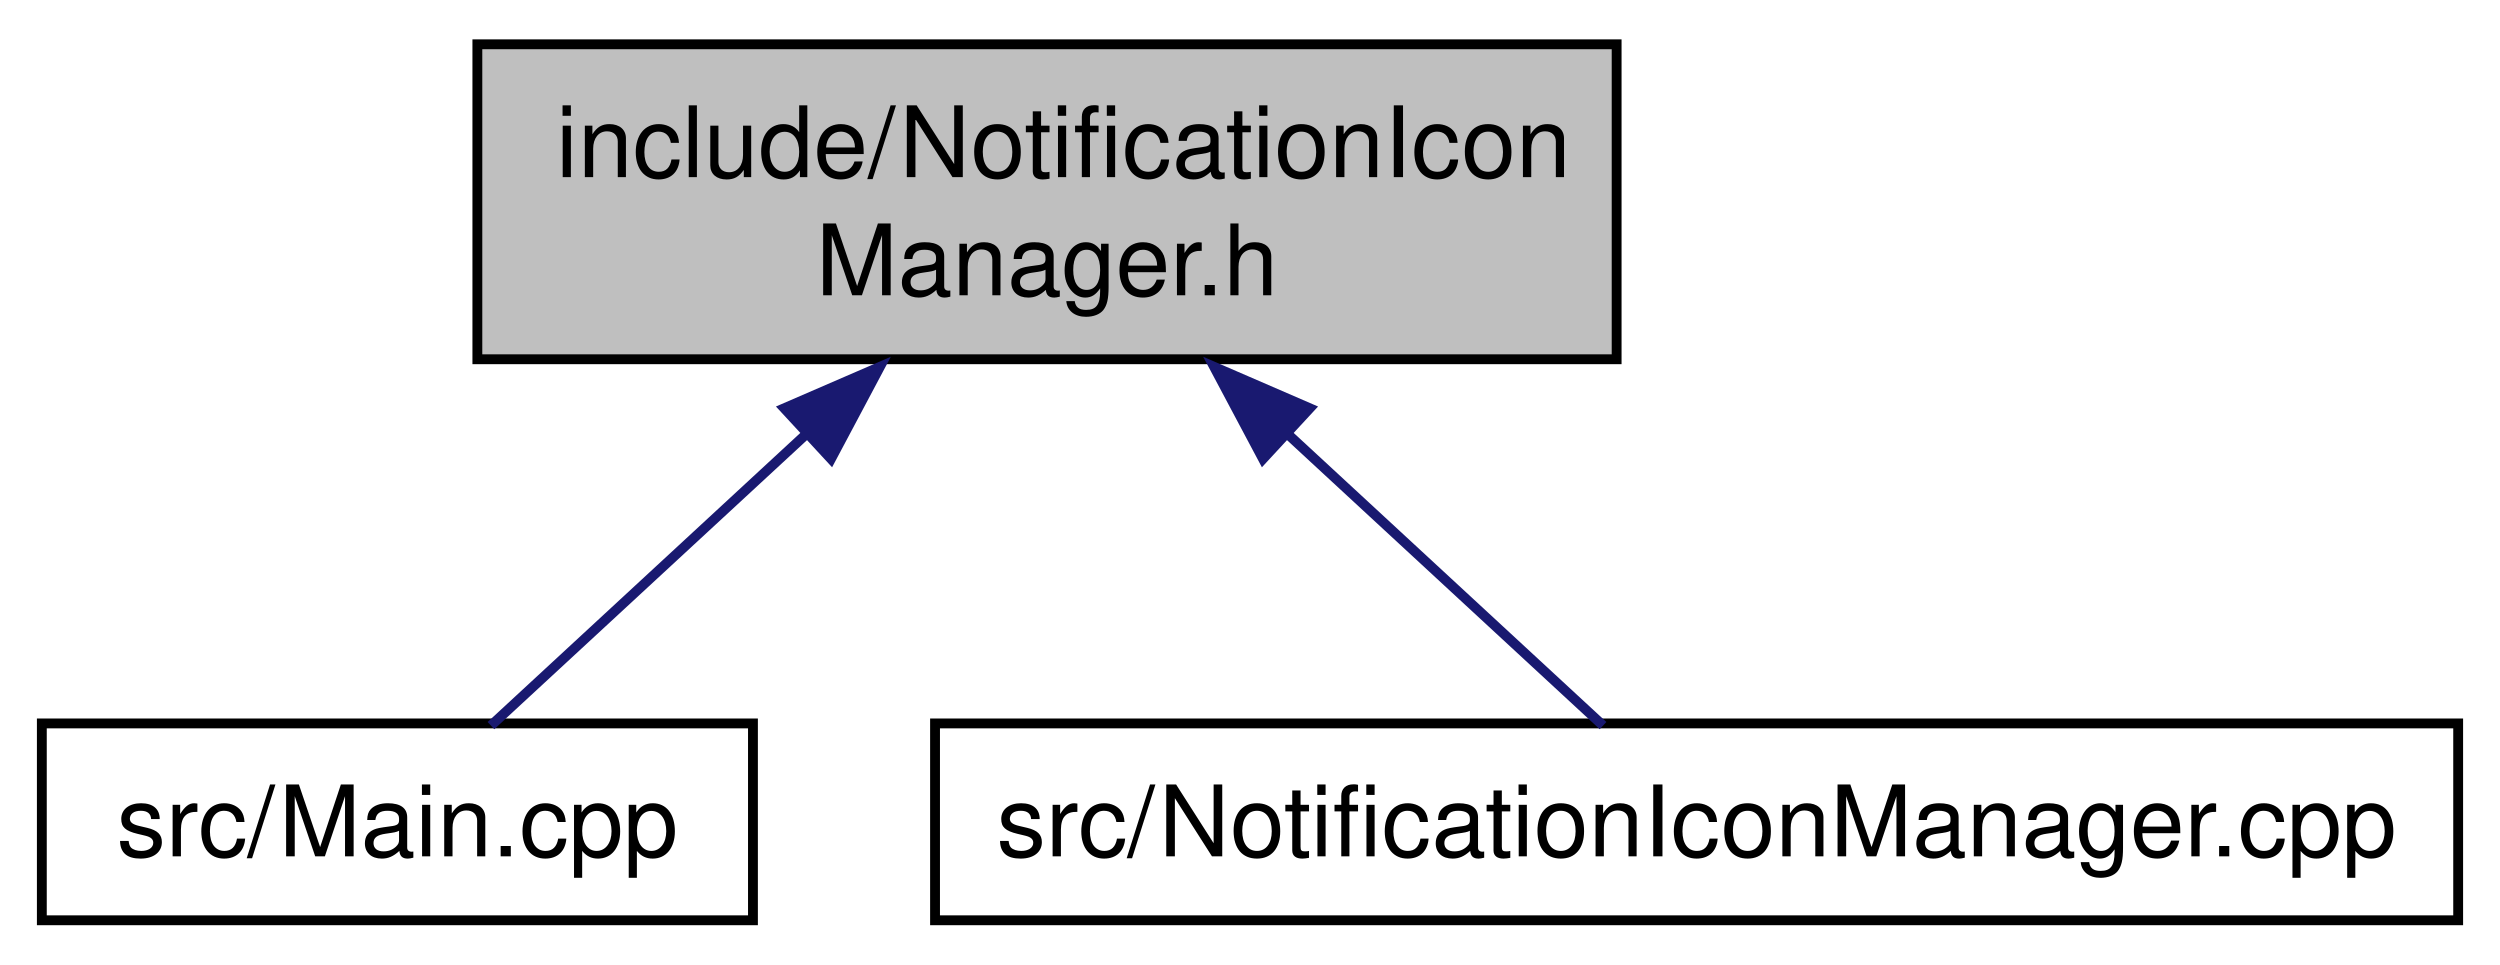
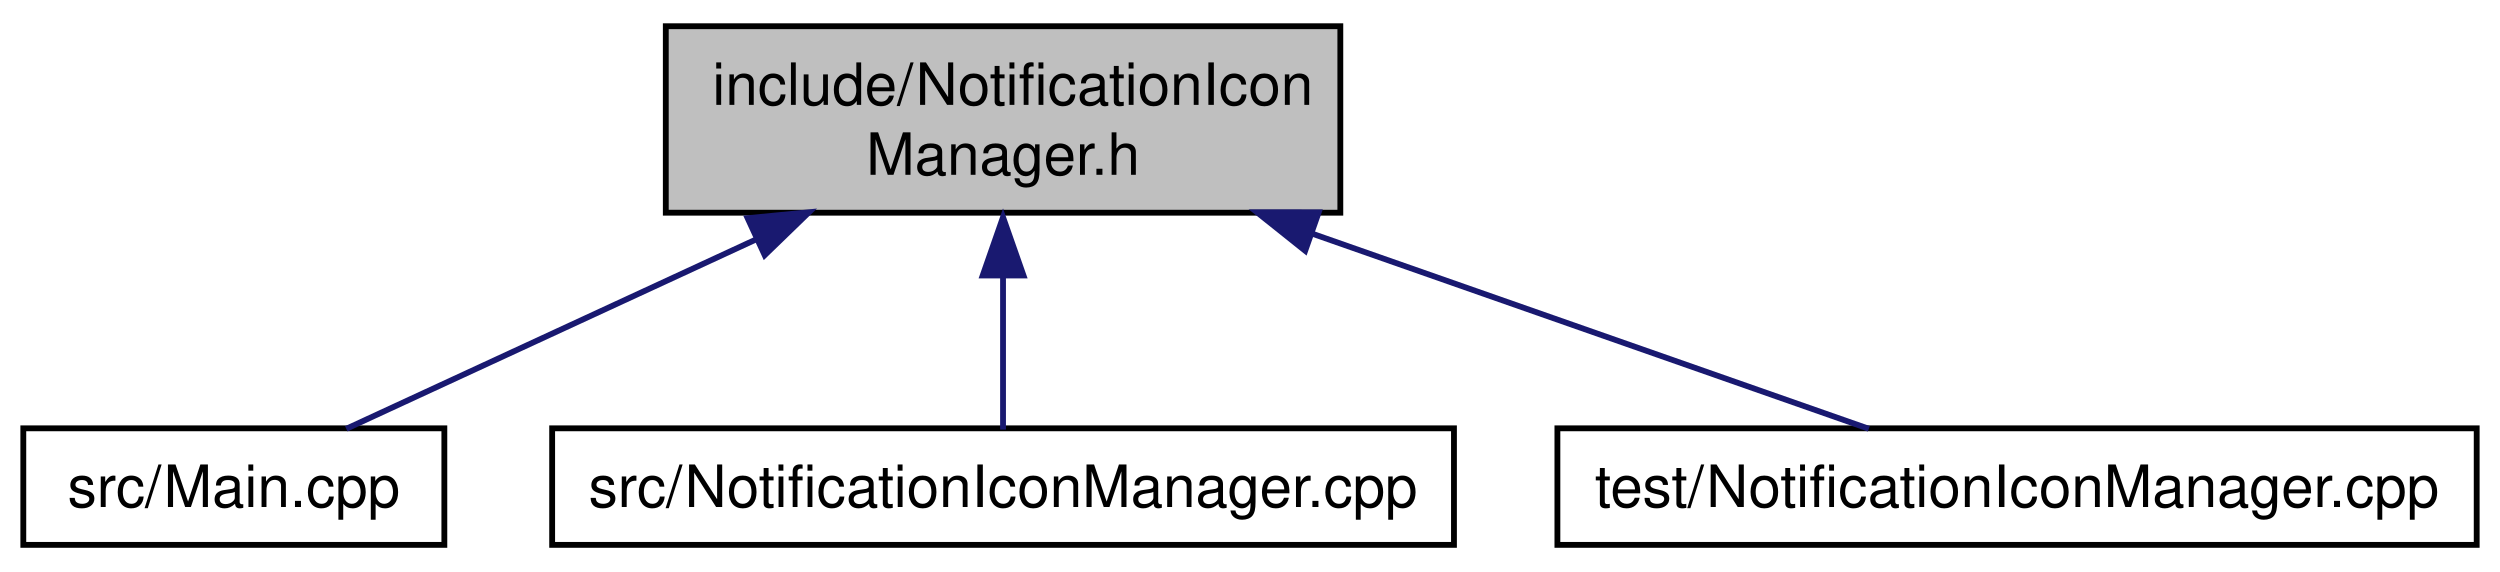
- <svg xmlns="http://www.w3.org/2000/svg" xmlns:xlink="http://www.w3.org/1999/xlink" width="254pt" height="98pt" viewBox="0.00 0.00 253.50 98.00">
+ <svg xmlns="http://www.w3.org/2000/svg" xmlns:xlink="http://www.w3.org/1999/xlink" width="429pt" height="98pt" viewBox="0.00 0.00 429.00 98.00">
  <g id="graph0" class="graph" transform="scale(1 1) rotate(0) translate(4 94)">
    <g id="node1" class="node">
      <g id="a_node1">
        <a xlink:title=" ">
-           <polygon fill="#bfbfbf" stroke="black" points="44.25,-57.5 44.25,-89.5 160,-89.5 160,-57.5 44.25,-57.5" />
-           <text text-anchor="start" x="52.25" y="-76" font-family="Helvetica,sans-Serif" font-size="10.00">include/NotificationIcon</text>
-           <text text-anchor="middle" x="102.12" y="-64" font-family="Helvetica,sans-Serif" font-size="10.00">Manager.h</text>
+           <polygon fill="#bfbfbf" stroke="black" points="110.25,-57.5 110.25,-89.5 226,-89.5 226,-57.5 110.25,-57.5" />
+           <text text-anchor="start" x="118.25" y="-76" font-family="Helvetica,sans-Serif" font-size="10.00">include/NotificationIcon</text>
+           <text text-anchor="middle" x="168.12" y="-64" font-family="Helvetica,sans-Serif" font-size="10.00">Manager.h</text>
        </a>
      </g>
    </g>
    <g id="node2" class="node">
      <g id="a_node2">
        <a xlink:href="_main_8cpp.html" target="_top" xlink:title=" ">
          <polygon fill="none" stroke="black" points="0,-0.5 0,-20.5 72.25,-20.5 72.25,-0.5 0,-0.5" />
          <text text-anchor="middle" x="36.12" y="-7" font-family="Helvetica,sans-Serif" font-size="10.00">src/Main.cpp</text>
        </a>
      </g>
    </g>
    <g id="edge1" class="edge">
-       <path fill="none" stroke="midnightblue" d="M78.28,-50.46C66.99,-40.03 54.14,-28.15 45.63,-20.28" />
-       <polygon fill="midnightblue" stroke="midnightblue" points="75.43,-52.52 85.15,-56.73 80.18,-47.38 75.43,-52.52" />
+       <path fill="none" stroke="midnightblue" d="M126.01,-53.04C102.32,-42.09 73.87,-28.94 55.42,-20.42" />
+       <polygon fill="midnightblue" stroke="midnightblue" points="124.29,-56.56 134.83,-57.58 127.22,-50.21 124.29,-56.56" />
    </g>
    <g id="node3" class="node">
      <g id="a_node3">
-         <a xlink:href="_notification_icon_manager_8cpp.html" target="_top" xlink:title=" ">
+         <a xlink:href="src_2_notification_icon_manager_8cpp.html" target="_top" xlink:title=" ">
          <polygon fill="none" stroke="black" points="90.75,-0.5 90.75,-20.5 245.5,-20.5 245.5,-0.5 90.75,-0.5" />
          <text text-anchor="middle" x="168.12" y="-7" font-family="Helvetica,sans-Serif" font-size="10.00">src/NotificationIconManager.cpp</text>
        </a>
      </g>
    </g>
    <g id="edge2" class="edge">
-       <path fill="none" stroke="midnightblue" d="M125.97,-50.46C137.26,-40.03 150.11,-28.15 158.62,-20.28" />
-       <polygon fill="midnightblue" stroke="midnightblue" points="124.07,-47.38 119.1,-56.73 128.82,-52.52 124.07,-47.38" />
+       <path fill="none" stroke="midnightblue" d="M168.12,-46.77C168.12,-37.31 168.12,-27.24 168.12,-20.28" />
+       <polygon fill="midnightblue" stroke="midnightblue" points="164.63,-46.73 168.12,-56.73 171.63,-46.73 164.63,-46.73" />
+     </g>
+     <g id="node4" class="node">
+       <g id="a_node4">
+         <a xlink:href="test_2_notification_icon_manager_8cpp.html" target="_top" xlink:title=" ">
+           <polygon fill="none" stroke="black" points="263.25,-0.5 263.25,-20.5 421,-20.5 421,-0.5 263.25,-0.5" />
+           <text text-anchor="middle" x="342.12" y="-7" font-family="Helvetica,sans-Serif" font-size="10.00">test/NotificationIconManager.cpp</text>
+         </a>
+       </g>
+     </g>
+     <g id="edge3" class="edge">
+       <path fill="none" stroke="midnightblue" d="M220.73,-54.06C252.52,-42.91 291.61,-29.21 316.69,-20.42" />
+       <polygon fill="midnightblue" stroke="midnightblue" points="219.97,-50.97 211.69,-57.58 222.29,-57.57 219.97,-50.97" />
    </g>
  </g>
</svg>
